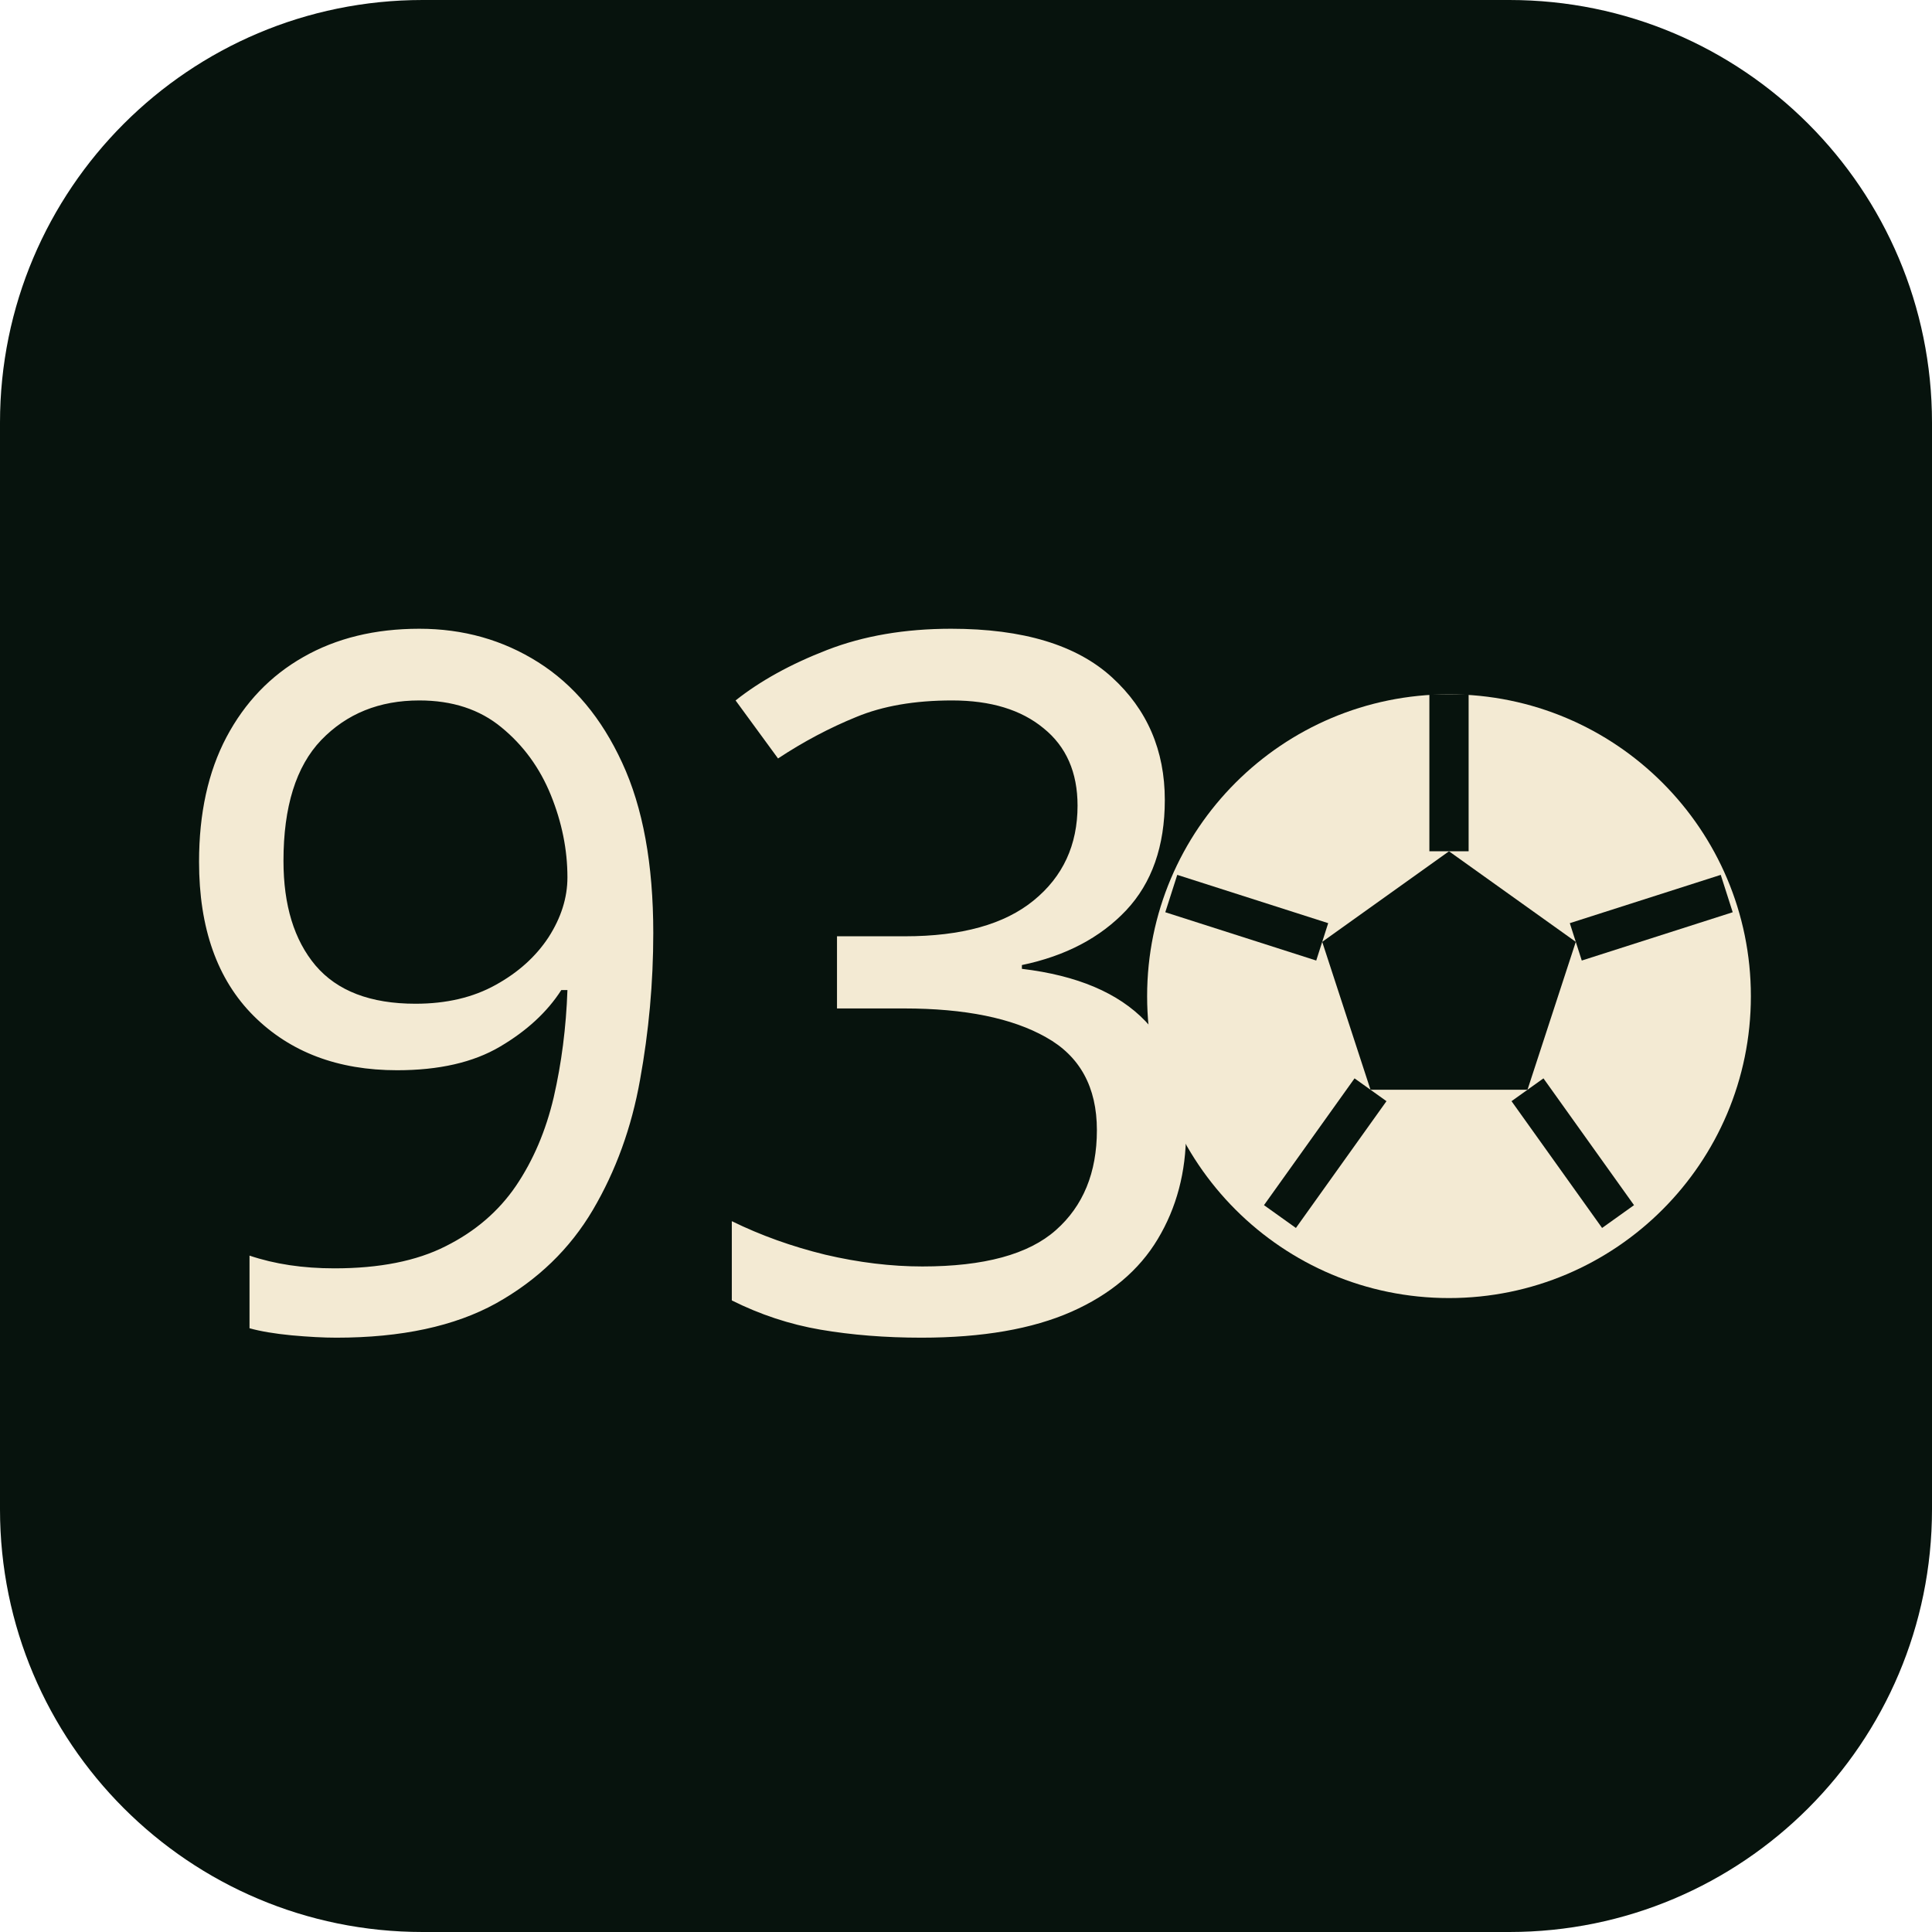
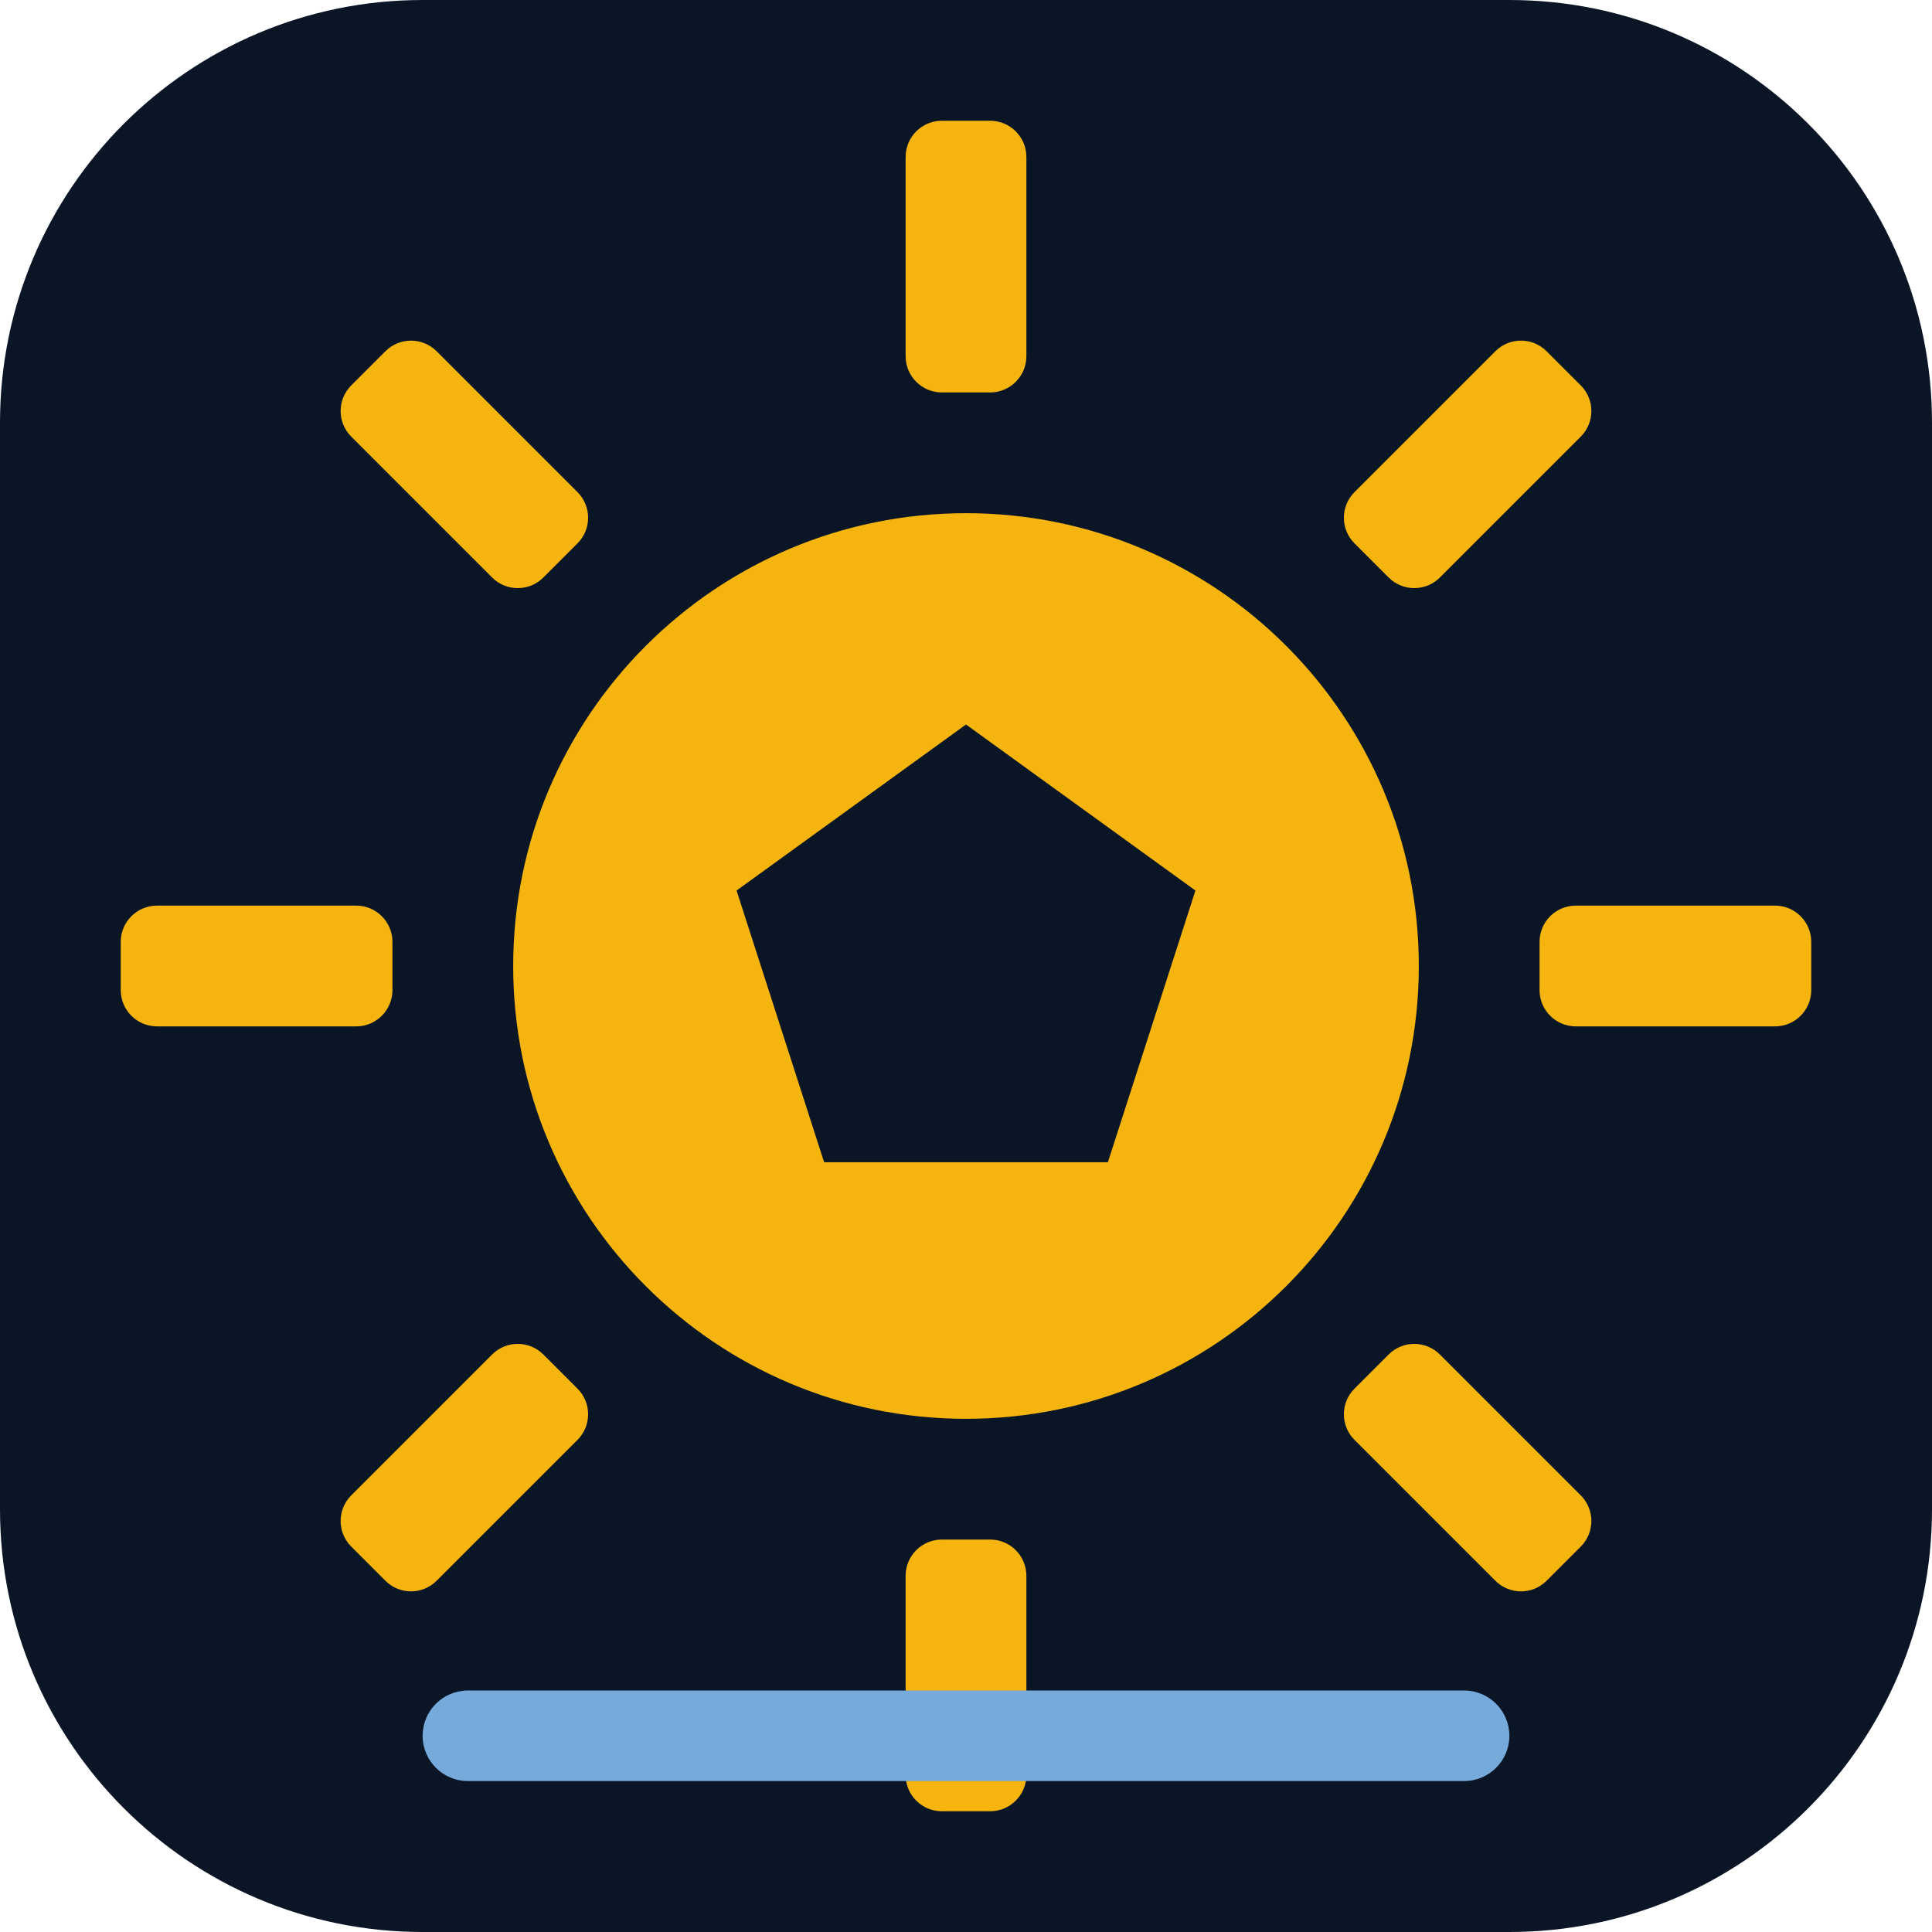
<svg xmlns="http://www.w3.org/2000/svg" viewBox="0 0 64 64">
-   <rect width="64" height="64" rx="14" fill="#07130d" />
-   <text x="5" y="44" font-family="Anton, Impact, 'Arial Narrow', sans-serif" font-size="32" fill="#f3ead3" letter-spacing="-0.5">93</text>
-   <circle cx="48" cy="33" r="10" fill="#f3ead3" />
-   <path d="M48 28.2l4.2 3-1.6 4.9h-5.2l-1.6-4.9z" fill="#07130d" />
-   <path d="M48 23v5.2M52.2 31.2l5-1.6M50.6 36.1l3 4.2M45.4 36.1l-3 4.2M43.8 31.2l-5-1.6" stroke="#07130d" stroke-width="1.3" />
+   <rect width="64" height="64" rx="14" fill="#0A1626" />
+   <g fill="#F6B40E">
+     <rect x="30" y="4" width="4" height="9" rx="1.2" />
+     <rect x="30" y="4" width="4" height="9" rx="1.2" transform="rotate(45 32 32)" />
+     <rect x="30" y="4" width="4" height="9" rx="1.2" transform="rotate(90 32 32)" />
+     <rect x="30" y="4" width="4" height="9" rx="1.2" transform="rotate(135 32 32)" />
+     <rect x="30" y="4" width="4" height="9" rx="1.2" transform="rotate(180 32 32)" />
+     <rect x="30" y="4" width="4" height="9" rx="1.2" transform="rotate(225 32 32)" />
+     <rect x="30" y="4" width="4" height="9" rx="1.2" transform="rotate(270 32 32)" />
+     <rect x="30" y="4" width="4" height="9" rx="1.2" transform="rotate(315 32 32)" />
+     <circle cx="32" cy="32" r="15" />
+   </g>
+   <path d="M32 24L39.6 29.5L36.7 38.5H27.3L24.4 29.5Z" fill="#0A1626" />
+   <rect x="14" y="56" width="36" height="3" rx="1.5" fill="#75AADB" />
</svg>
